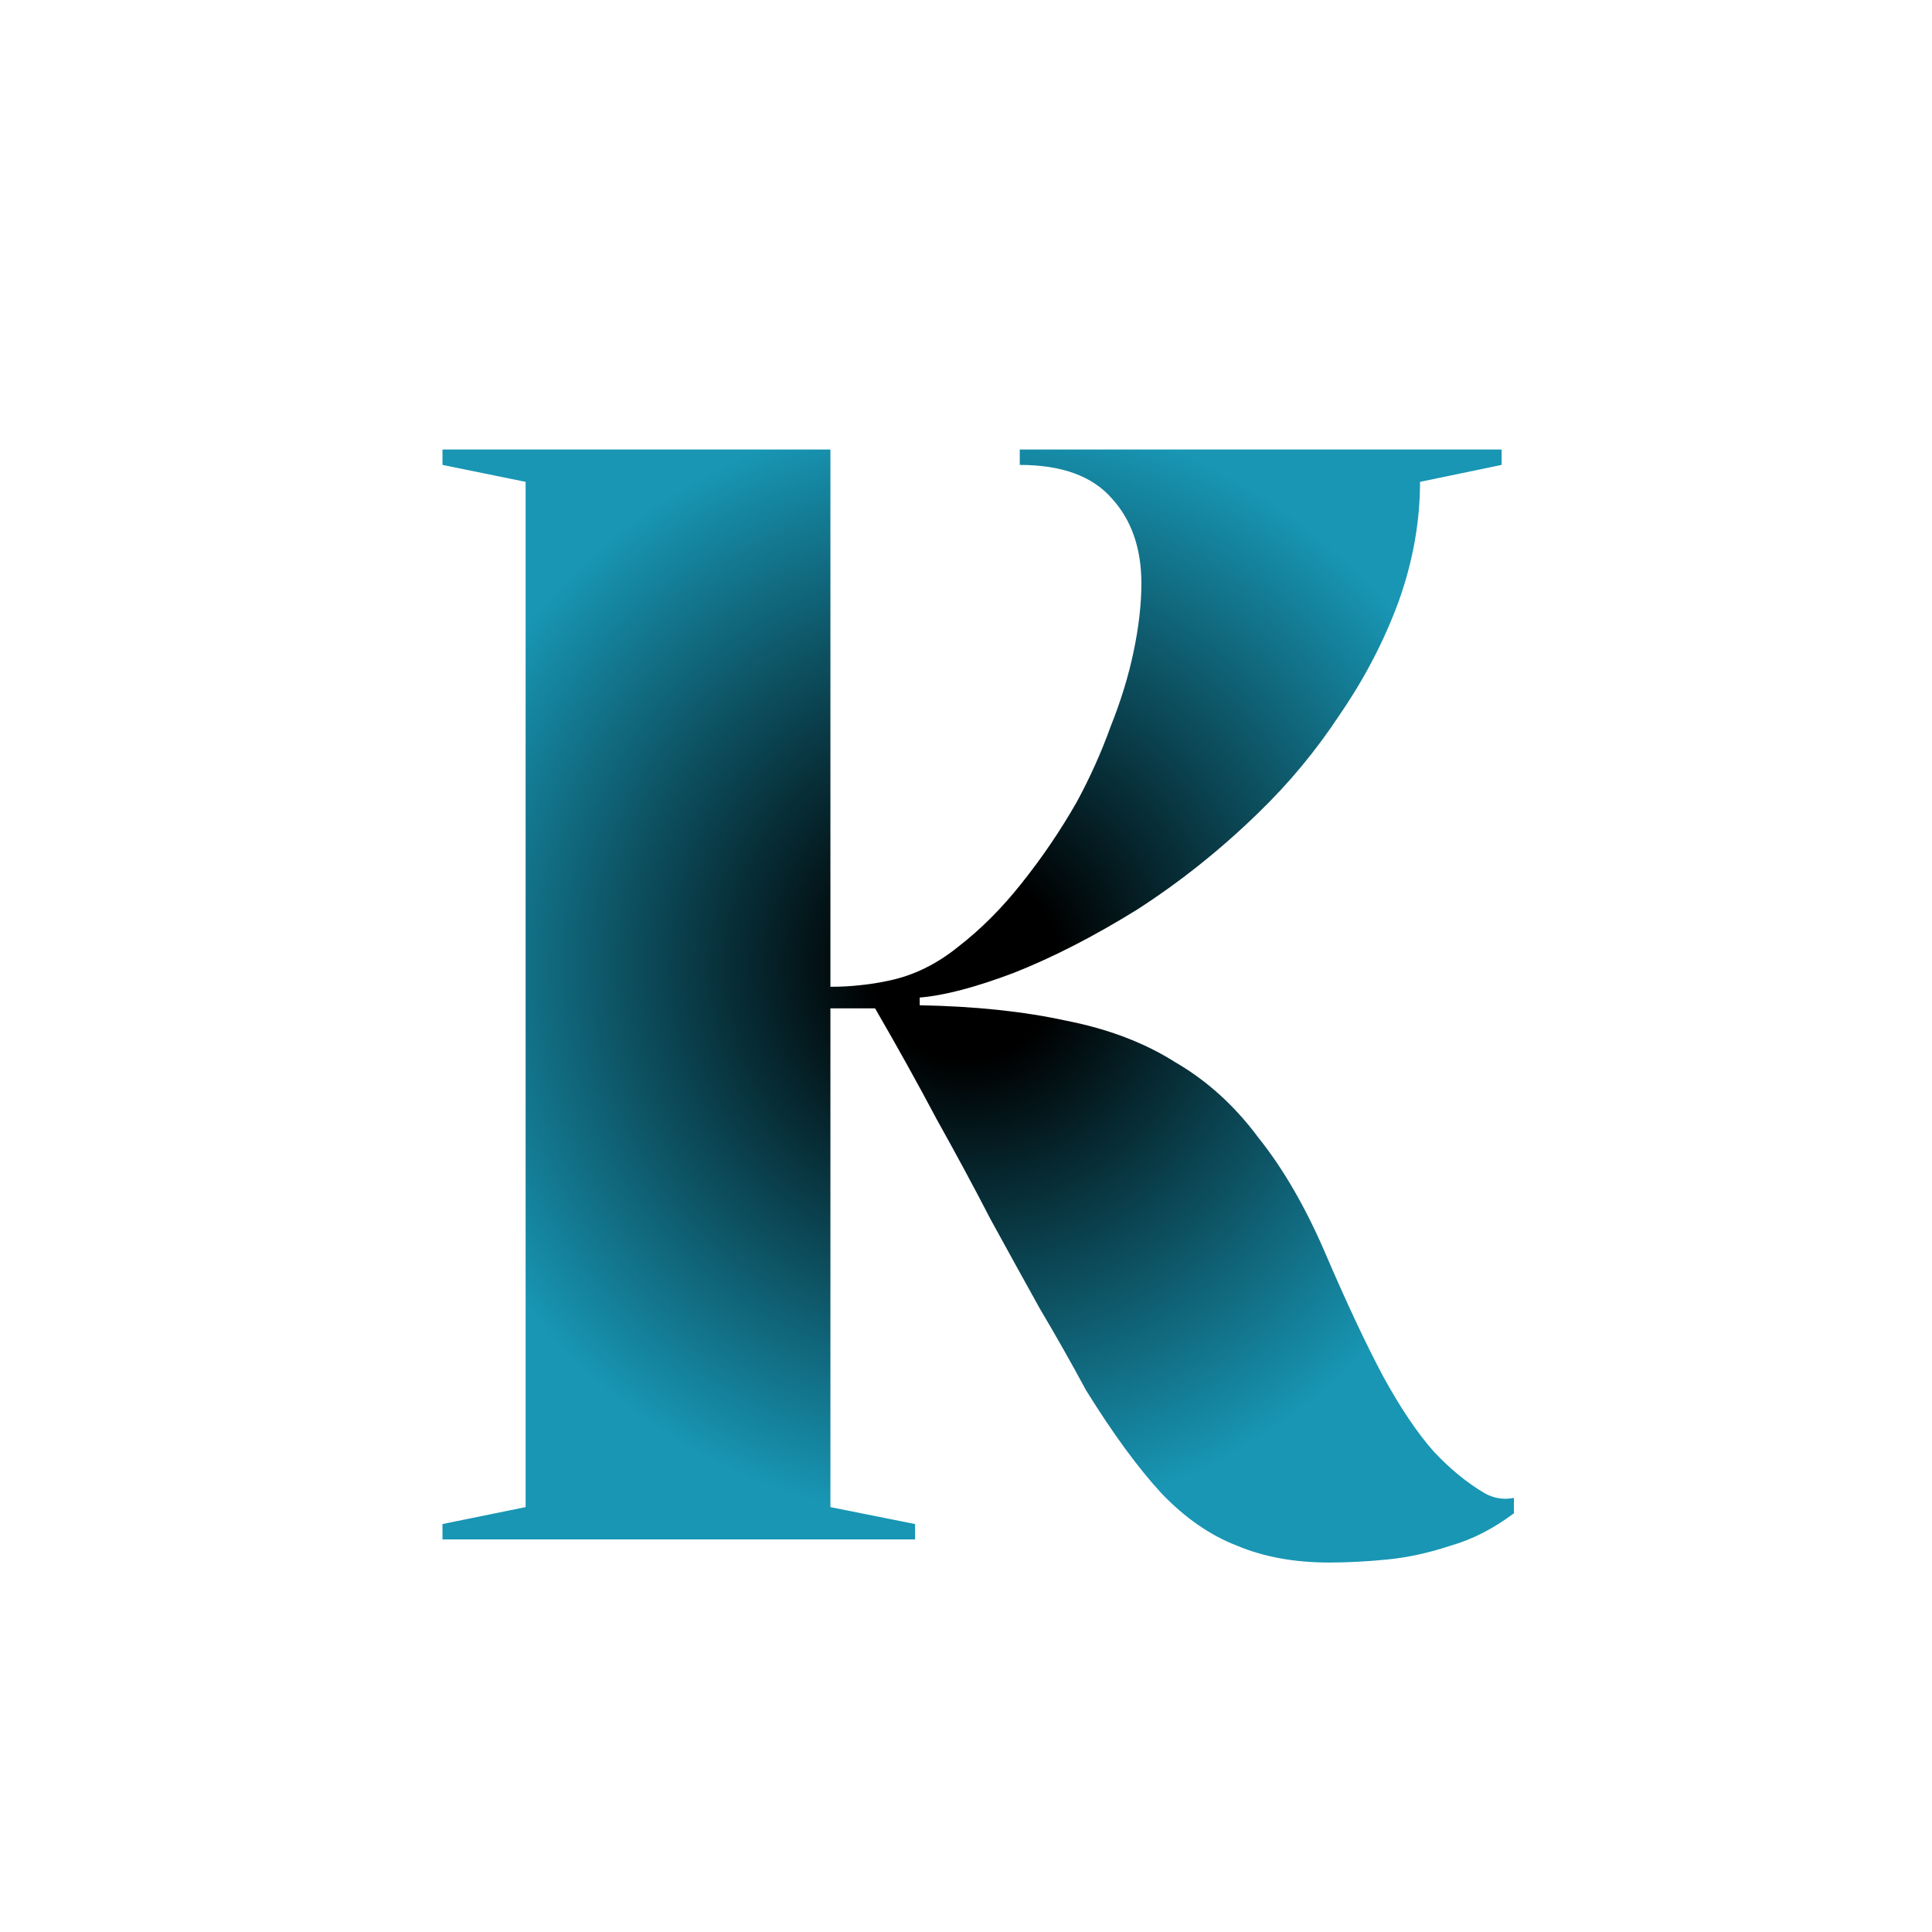
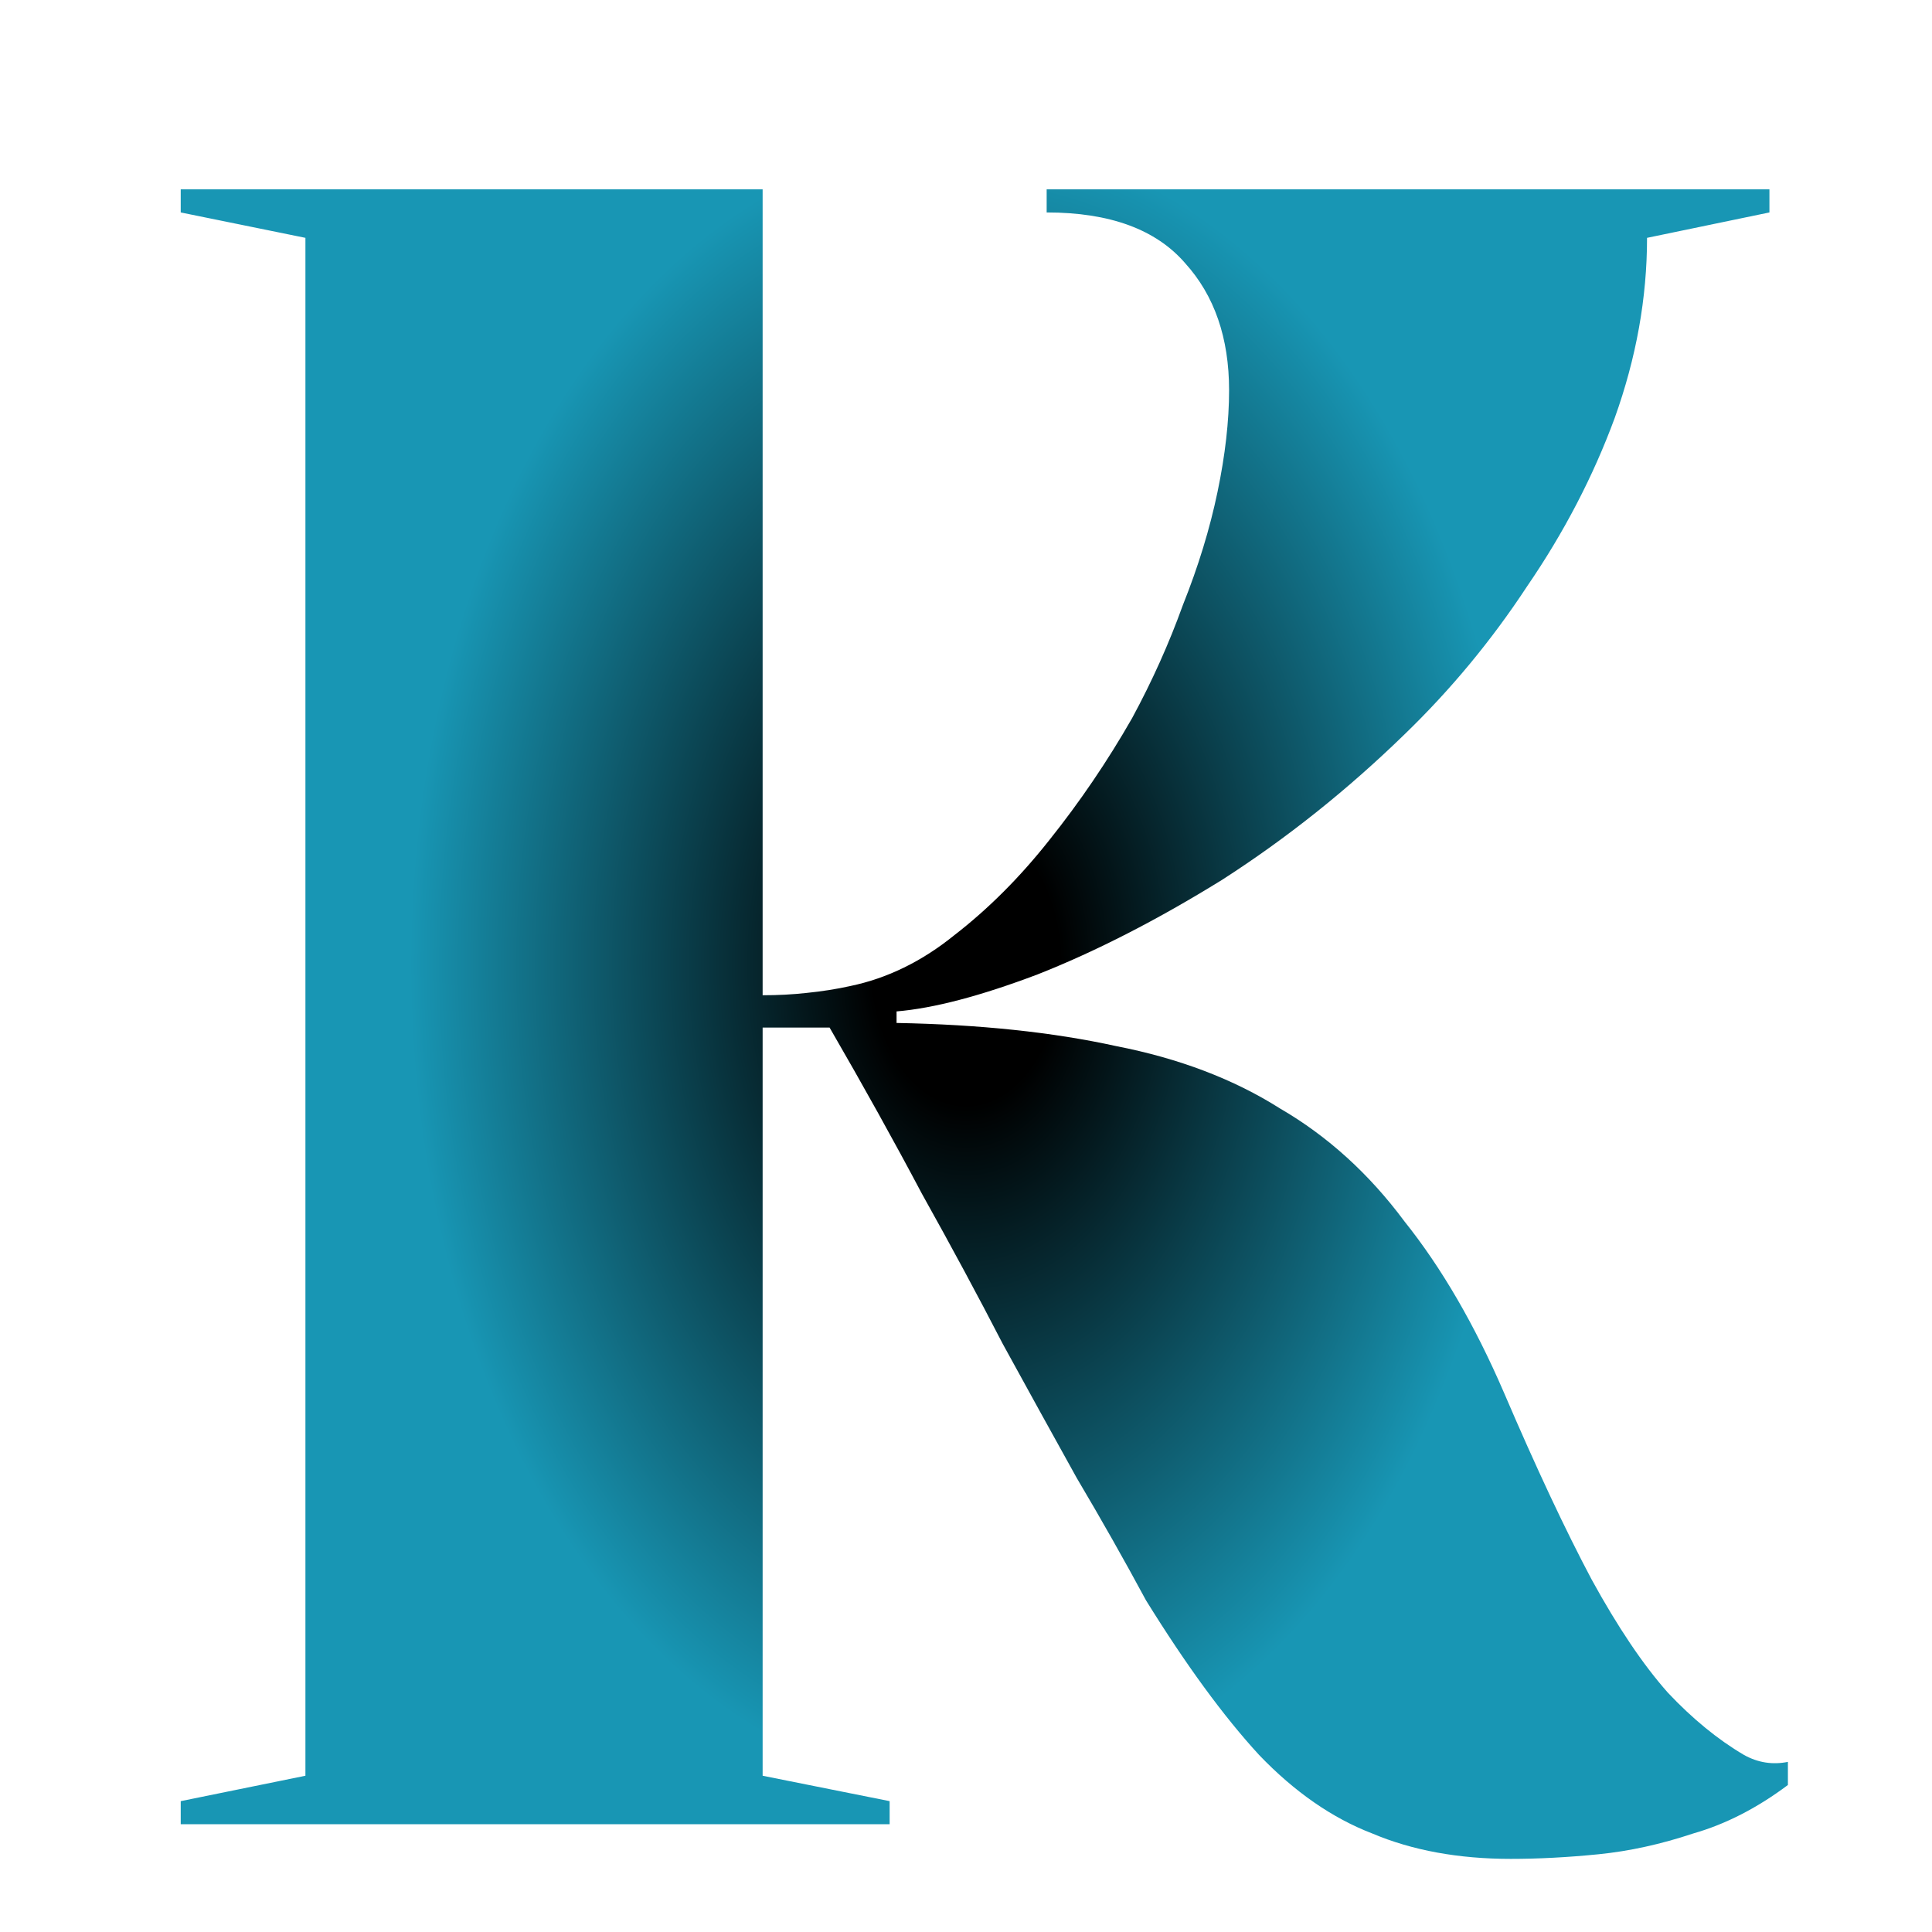
<svg xmlns="http://www.w3.org/2000/svg" width="502" height="502" viewBox="0 0 502 502" fill="none">
-   <path d="M345.372 406C336.305 406 328.305 404.533 321.372 401.6C314.439 398.933 307.905 394.4 301.772 388C295.639 381.333 289.105 372.4 282.172 361.2C278.439 354.267 274.439 347.2 270.172 340C266.172 332.8 261.905 325.067 257.372 316.8C253.105 308.533 248.439 299.867 243.372 290.8C238.572 281.733 233.239 272.133 227.372 262H215.772V391.6L237.772 396V400H114.972V396L136.572 391.6V125.2L114.972 120.8V116.8H215.772V256.4C218.439 256.4 220.972 256.267 223.372 256C226.039 255.733 228.572 255.333 230.972 254.8C237.372 253.467 243.372 250.533 248.972 246C254.839 241.467 260.305 236 265.372 229.6C270.705 222.933 275.505 215.867 279.772 208.4C283.239 202 286.172 195.467 288.572 188.8C291.239 182.133 293.239 175.6 294.572 169.2C295.905 162.8 296.572 156.933 296.572 151.6C296.572 142.533 294.039 135.2 288.972 129.6C283.905 123.733 275.905 120.8 264.972 120.8V116.8H390.172V120.8L368.972 125.2C368.972 135.6 367.105 146 363.372 156.4C359.639 166.533 354.572 176.267 348.172 185.6C342.039 194.933 334.972 203.467 326.972 211.2C317.105 220.8 306.572 229.2 295.372 236.4C284.172 243.333 273.505 248.8 263.372 252.8C253.505 256.533 245.372 258.667 238.972 259.2V261.2C253.372 261.467 266.039 262.8 276.972 265.2C287.905 267.333 297.372 270.933 305.372 276C313.639 280.8 320.839 287.333 326.972 295.6C333.372 303.6 339.105 313.467 344.172 325.2C349.772 338.267 354.839 349.067 359.372 357.6C363.905 365.867 368.305 372.4 372.572 377.2C376.839 381.733 381.239 385.333 385.772 388C388.172 389.333 390.705 389.733 393.372 389.2V393.2C388.039 397.2 382.572 400 376.972 401.6C371.372 403.467 365.905 404.667 360.572 405.2C355.239 405.733 350.172 406 345.372 406Z" fill="url(#paint0_radial_32_2)" style="mix-blend-mode:difference" />
+   <path d="M392.558 483C378.958 483 366.958 480.8 356.558 476.4C346.158 472.4 336.358 465.6 327.158 456C317.958 446 308.158 432.6 297.758 415.8C292.158 405.4 286.158 394.8 279.758 384C273.758 373.2 267.358 361.6 260.558 349.2C254.158 336.8 247.158 323.8 239.558 310.2C232.358 296.6 224.358 282.2 215.558 267H198.158V461.4L231.158 468V474H46.958V468L79.358 461.4V61.8L46.958 55.2V49.2H198.158V258.6C202.158 258.6 205.958 258.4 209.558 258C213.558 257.6 217.358 257 220.958 256.2C230.558 254.2 239.558 249.8 247.958 243C256.758 236.2 264.958 228 272.558 218.4C280.558 208.4 287.758 197.8 294.158 186.6C299.358 177 303.758 167.2 307.358 157.2C311.358 147.2 314.358 137.4 316.358 127.8C318.358 118.2 319.358 109.4 319.358 101.4C319.358 87.8 315.558 76.8 307.958 68.4C300.358 59.6 288.358 55.2 271.958 55.2V49.2H459.758V55.2L427.958 61.8C427.958 77.4 425.158 93 419.558 108.6C413.958 123.8 406.358 138.4 396.758 152.4C387.558 166.4 376.958 179.2 364.958 190.8C350.158 205.2 334.358 217.8 317.558 228.6C300.758 239 284.758 247.2 269.558 253.2C254.758 258.8 242.558 262 232.958 262.8V265.8C254.558 266.2 273.558 268.2 289.958 271.8C306.358 275 320.558 280.4 332.558 288C344.958 295.2 355.758 305 364.958 317.4C374.558 329.4 383.158 344.2 390.758 361.8C399.158 381.4 406.758 397.6 413.558 410.4C420.358 422.8 426.958 432.6 433.358 439.8C439.758 446.6 446.358 452 453.158 456C456.758 458 460.558 458.6 464.558 457.8V463.8C456.558 469.8 448.358 474 439.958 476.4C431.558 479.2 423.358 481 415.358 481.8C407.358 482.6 399.758 483 392.558 483Z" fill="url(#paint0_radial_32_2)" style="mix-blend-mode:difference" />
  <defs>
-     <radialGradient id="paint0_radial_32_2" cx="0" cy="0" r="1" gradientUnits="userSpaceOnUse" gradientTransform="translate(251 251) rotate(90) scale(269 269)">
+     <radialGradient id="paint0_radial_32_2" cx="0" cy="0" r="1" gradientUnits="userSpaceOnUse" gradientTransform="translate(251 250.5) rotate(90) scale(403.5 269)">
      <stop offset="0.091" stop-color="white" />
      <stop offset="0.538" stop-color="#E7694B" />
    </radialGradient>
  </defs>
</svg>
